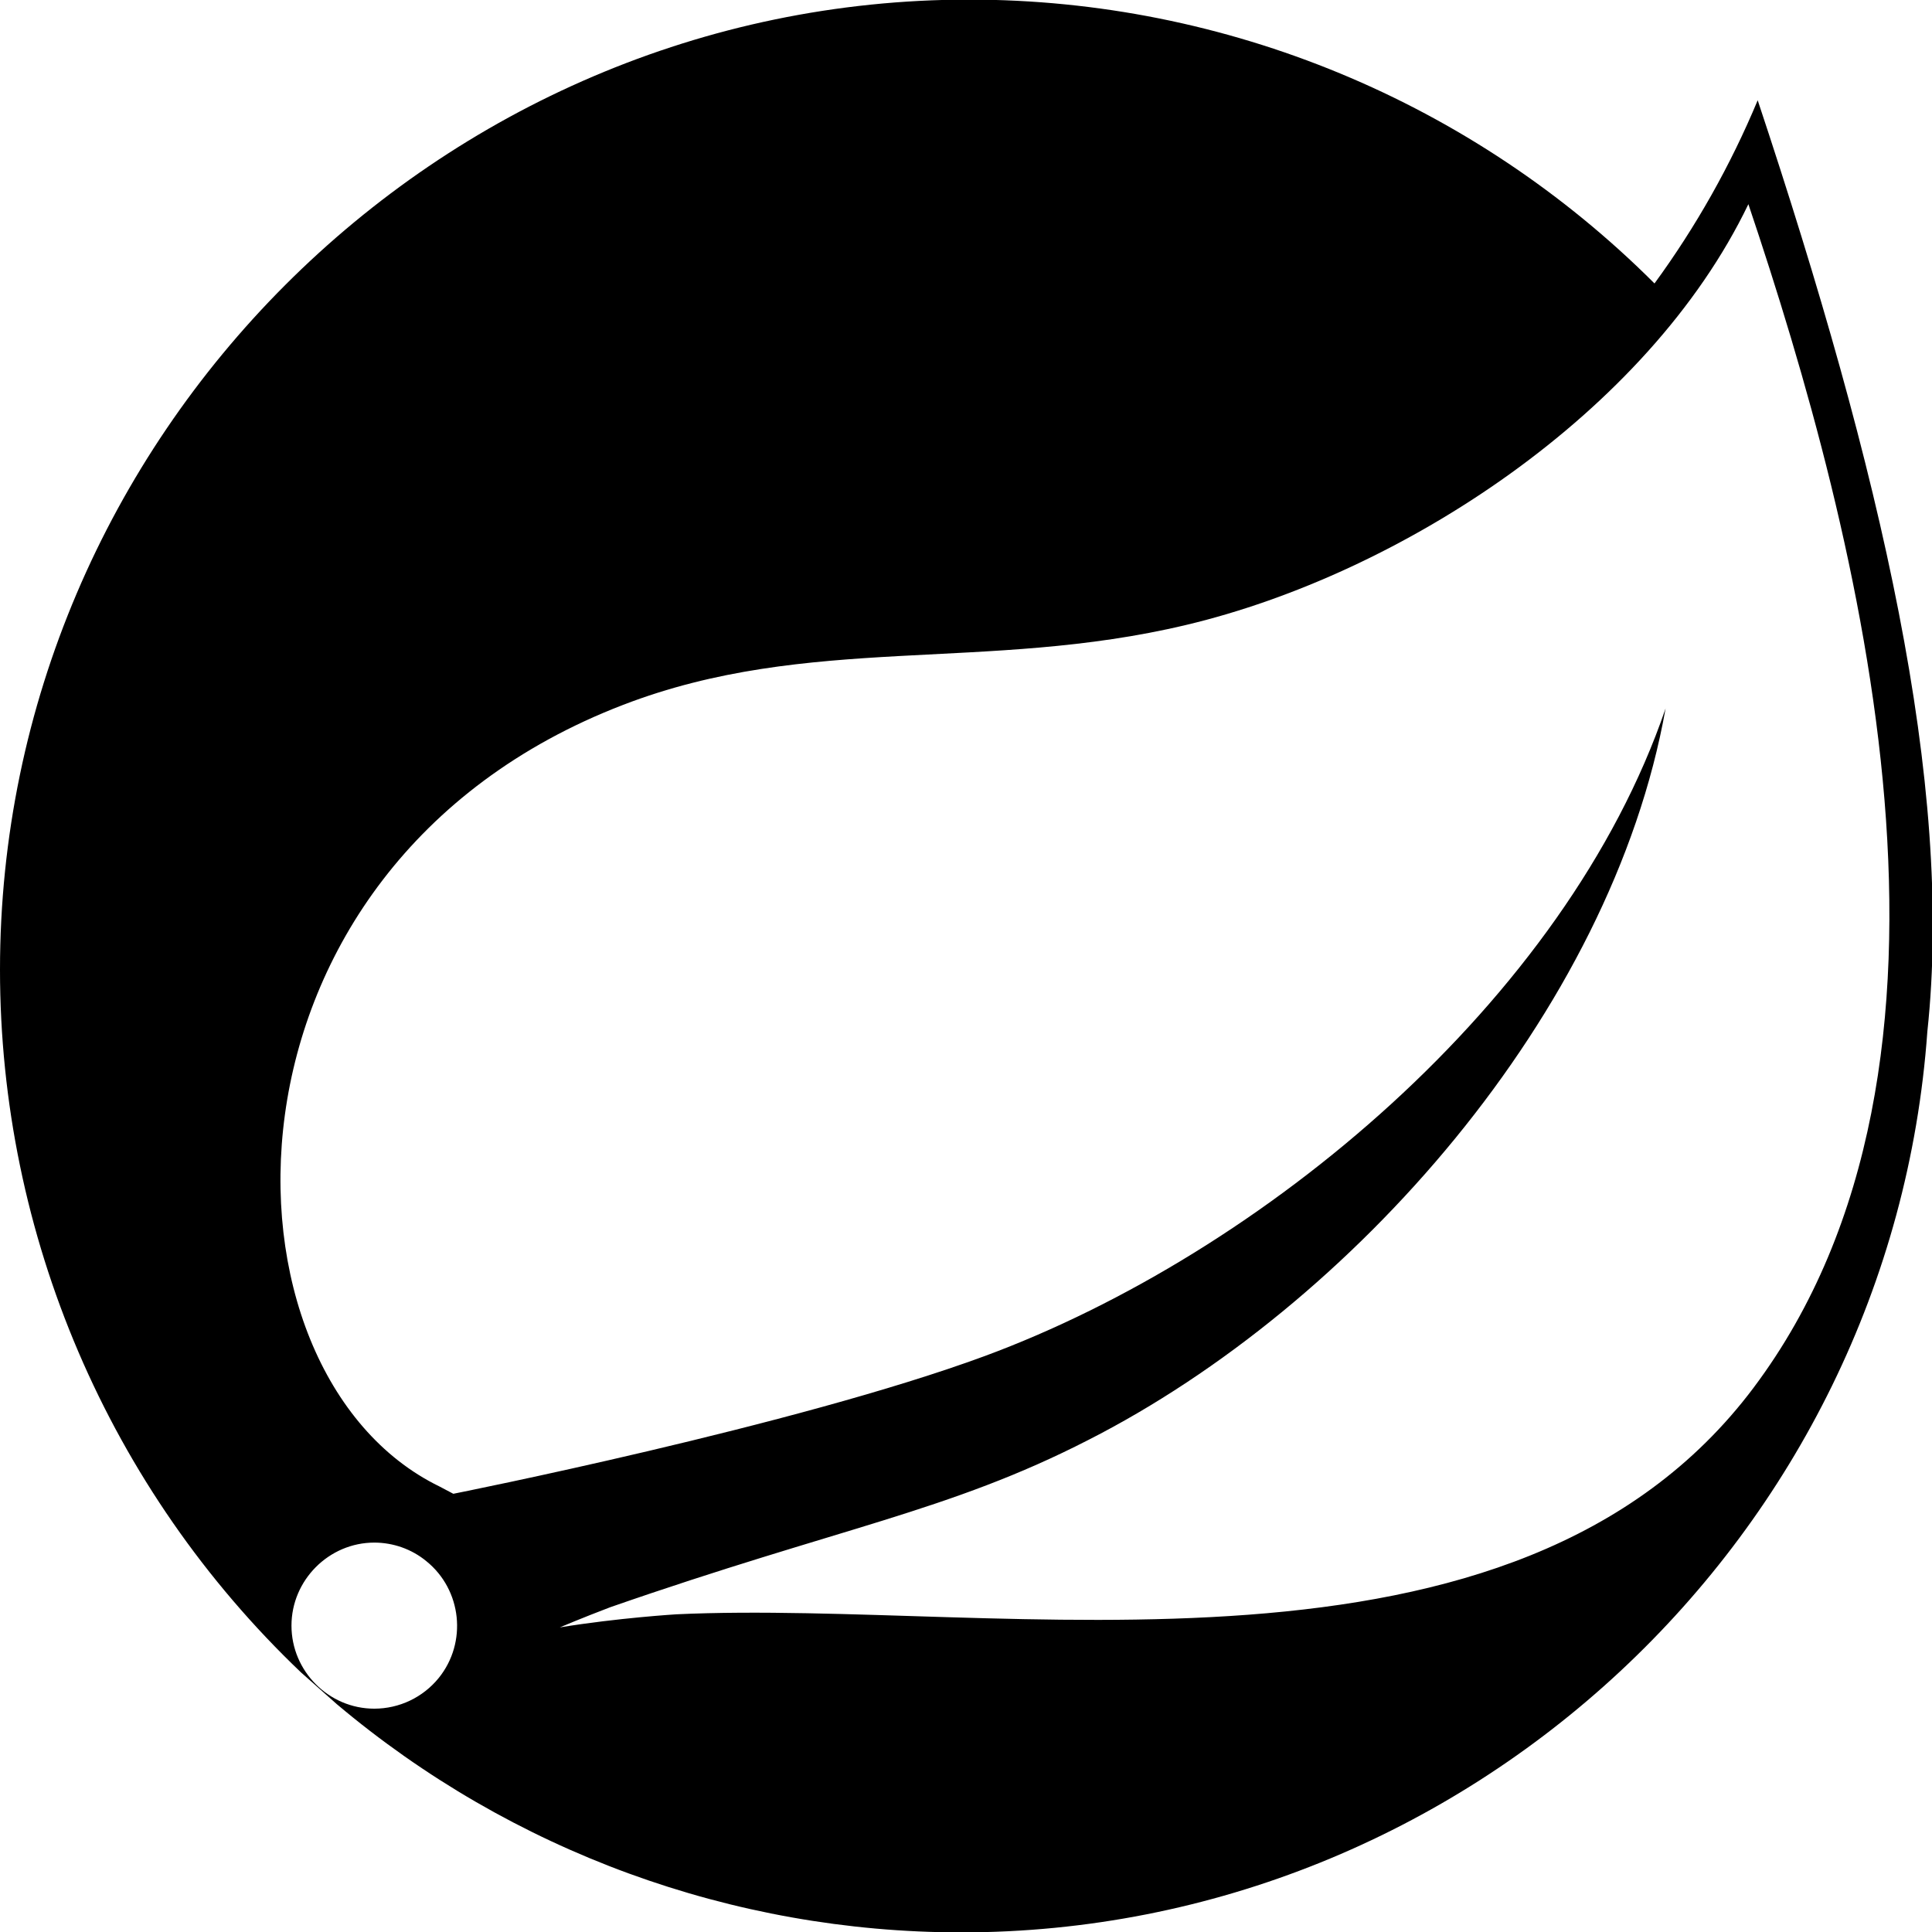
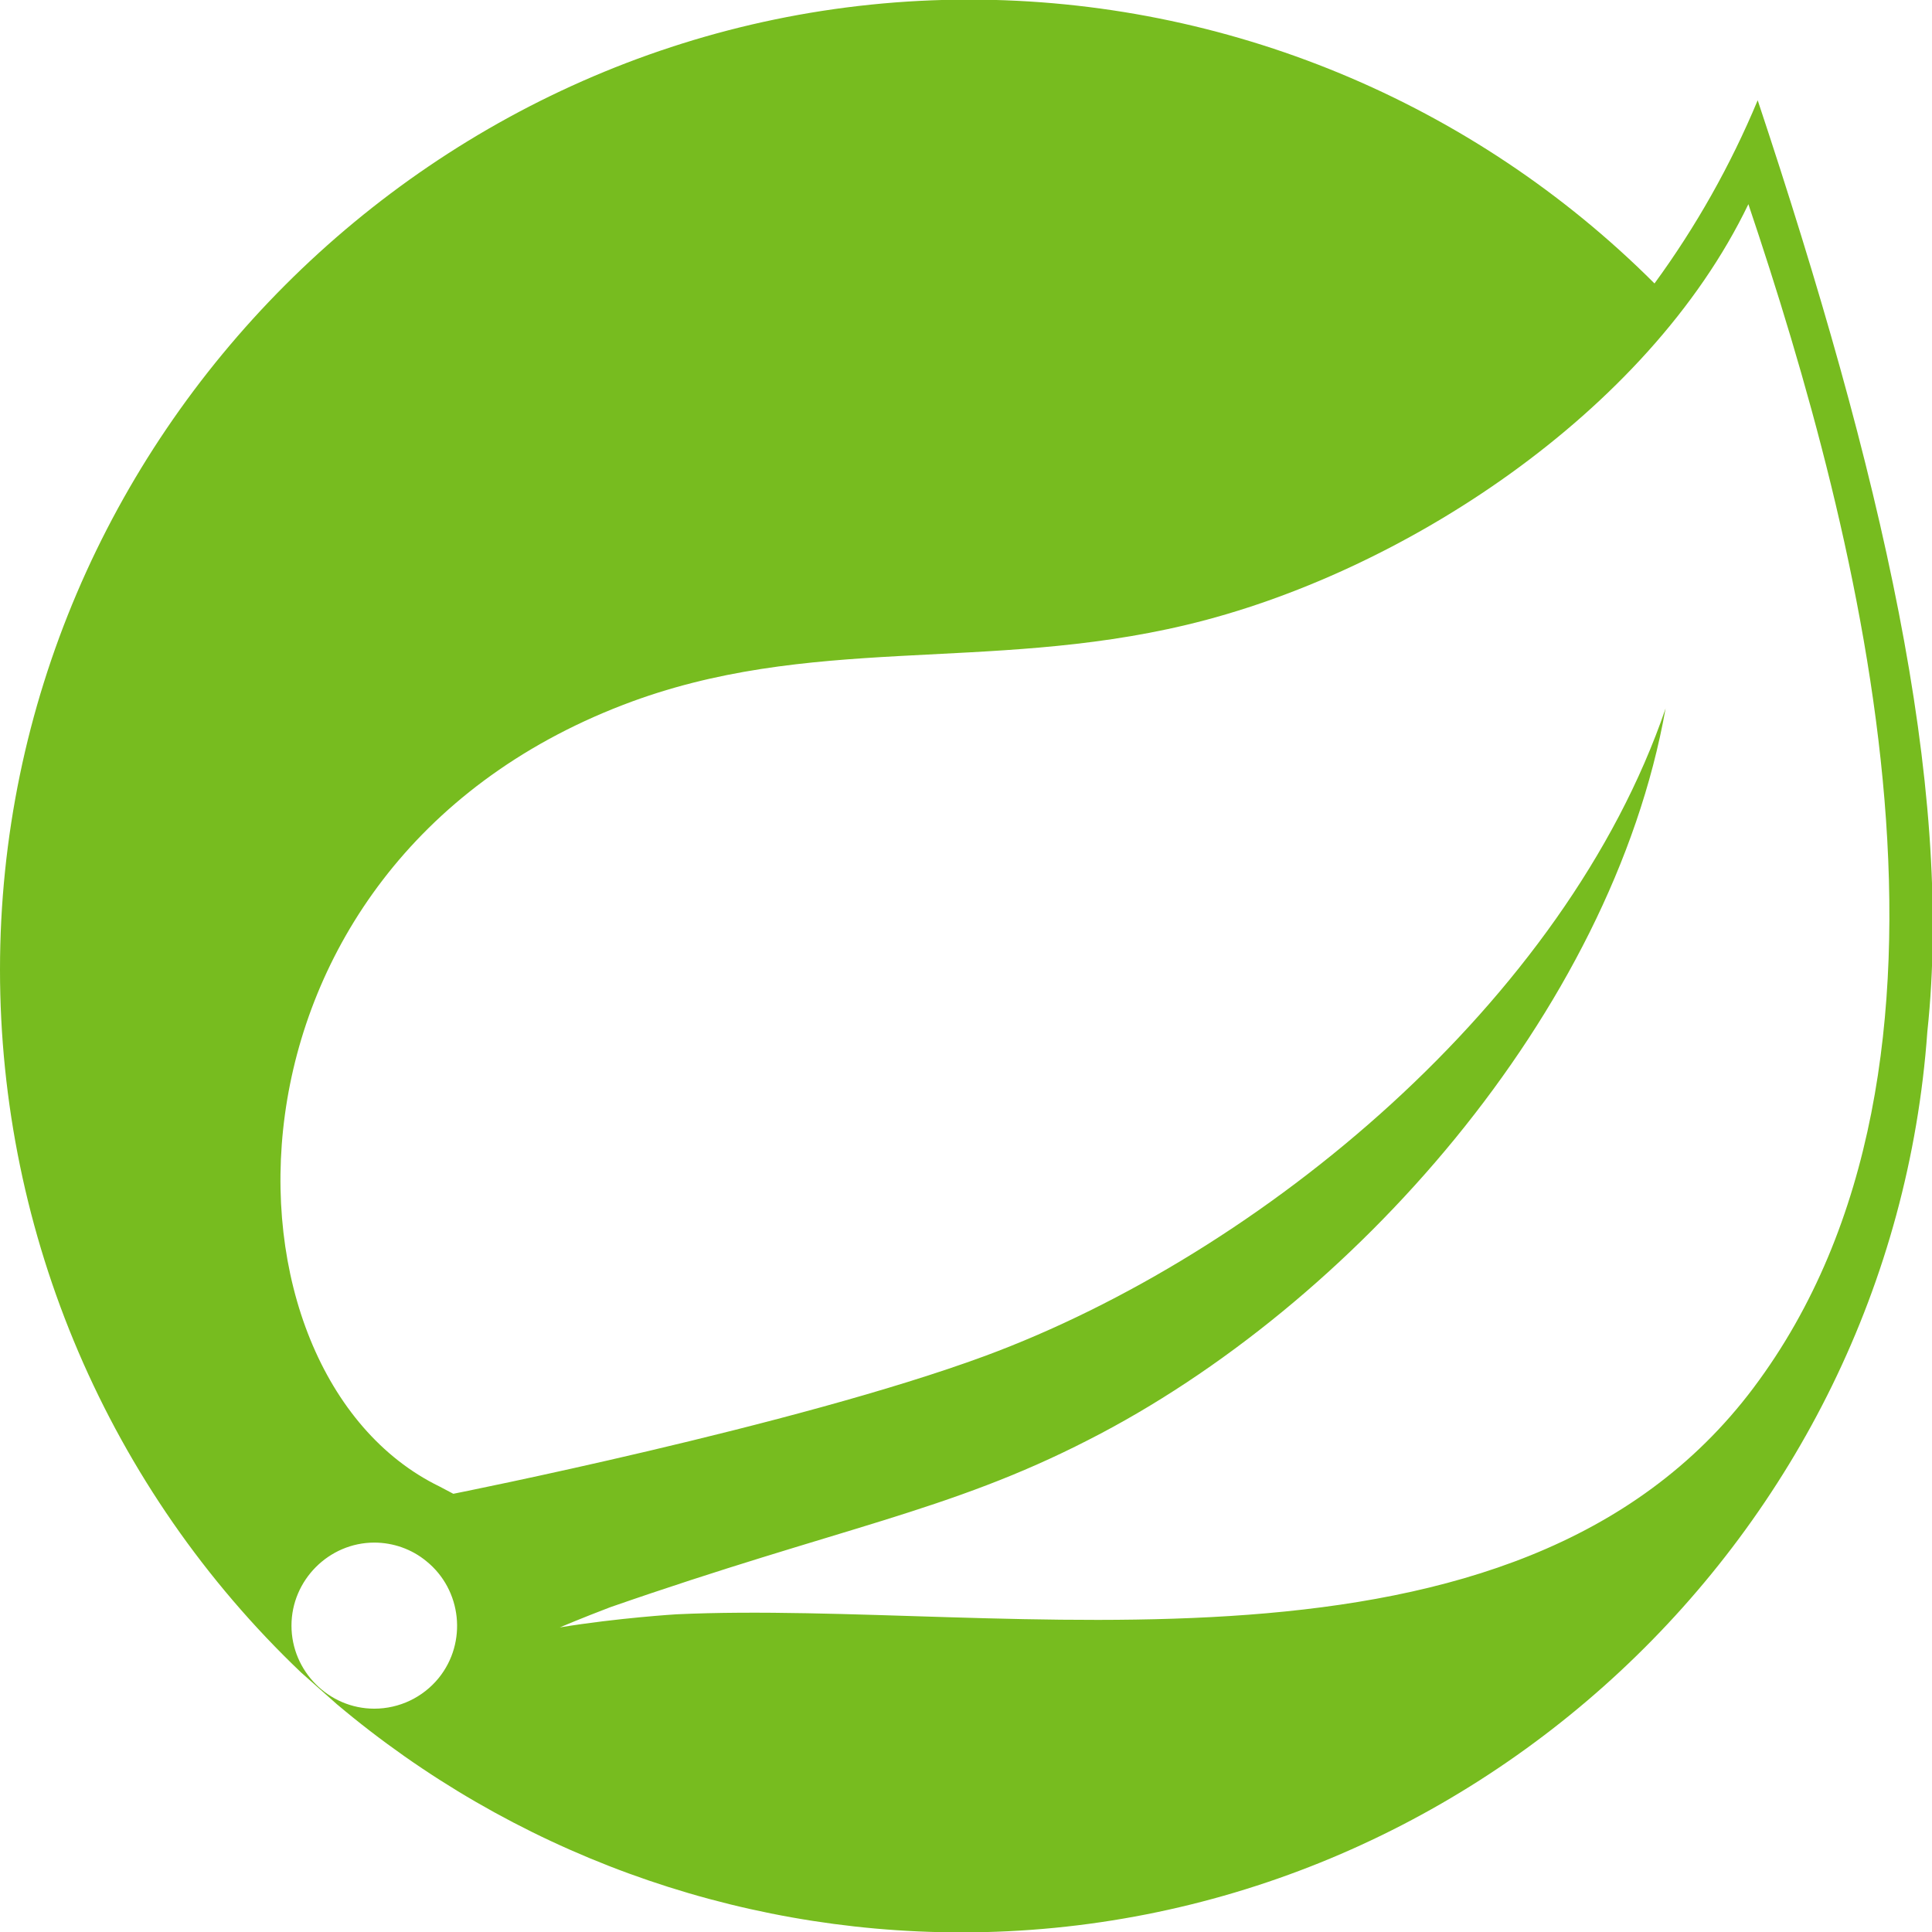
<svg xmlns="http://www.w3.org/2000/svg" viewBox="0 0 128 128">
-   <path d="M116.452 6.643a59.104 59.104 0 01-6.837 12.136A64.249 64.249 0 0064.205-.026C28.984-.026 0 28.982 0 64.242a64.316 64.316 0 0019.945 46.562l2.368 2.1a64.22 64.22 0 0041.358 15.122c33.487 0 61.637-26.24 64.021-59.683 1.751-16.371-3.051-37.077-11.24-61.7zM29.067 111.17a5.5 5.5 0 01-4.269 2.034c-3.018 0-5.487-2.484-5.487-5.502 0-3.017 2.485-5.501 5.487-5.501 1.25 0 2.485.433 3.452 1.234 2.351 1.9 2.718 5.384.817 7.735zm87.119-19.238c-15.843 21.122-49.68 14.003-71.376 15.02 0 0-3.852.234-7.721.867 0 0 1.45-.617 3.335-1.334 15.226-5.301 22.43-6.335 31.685-11.086 17.427-8.869 34.654-28.274 38.24-48.463-6.637 19.422-26.75 36.11-45.077 42.895-12.557 4.635-35.238 9.136-35.238 9.136l-.917-.484c-15.442-7.518-15.91-40.977 12.157-51.78 12.291-4.735 24.048-2.134 37.323-5.302 14.175-3.367 30.568-14.004 37.238-27.874 7.471 22.19 16.46 56.932.35 78.405z" fill="#000000" />
+   <path d="M116.452 6.643a59.104 59.104 0 01-6.837 12.136A64.249 64.249 0 0064.205-.026C28.984-.026 0 28.982 0 64.242a64.316 64.316 0 0019.945 46.562l2.368 2.1a64.22 64.22 0 0041.358 15.122c33.487 0 61.637-26.24 64.021-59.683 1.751-16.371-3.051-37.077-11.24-61.7zM29.067 111.17a5.5 5.5 0 01-4.269 2.034c-3.018 0-5.487-2.484-5.487-5.502 0-3.017 2.485-5.501 5.487-5.501 1.25 0 2.485.433 3.452 1.234 2.351 1.9 2.718 5.384.817 7.735zm87.119-19.238c-15.843 21.122-49.68 14.003-71.376 15.02 0 0-3.852.234-7.721.867 0 0 1.45-.617 3.335-1.334 15.226-5.301 22.43-6.335 31.685-11.086 17.427-8.869 34.654-28.274 38.24-48.463-6.637 19.422-26.75 36.11-45.077 42.895-12.557 4.635-35.238 9.136-35.238 9.136l-.917-.484c-15.442-7.518-15.91-40.977 12.157-51.78 12.291-4.735 24.048-2.134 37.323-5.302 14.175-3.367 30.568-14.004 37.238-27.874 7.471 22.19 16.46 56.932.35 78.405z" fill="#77bc1f" />
</svg>
